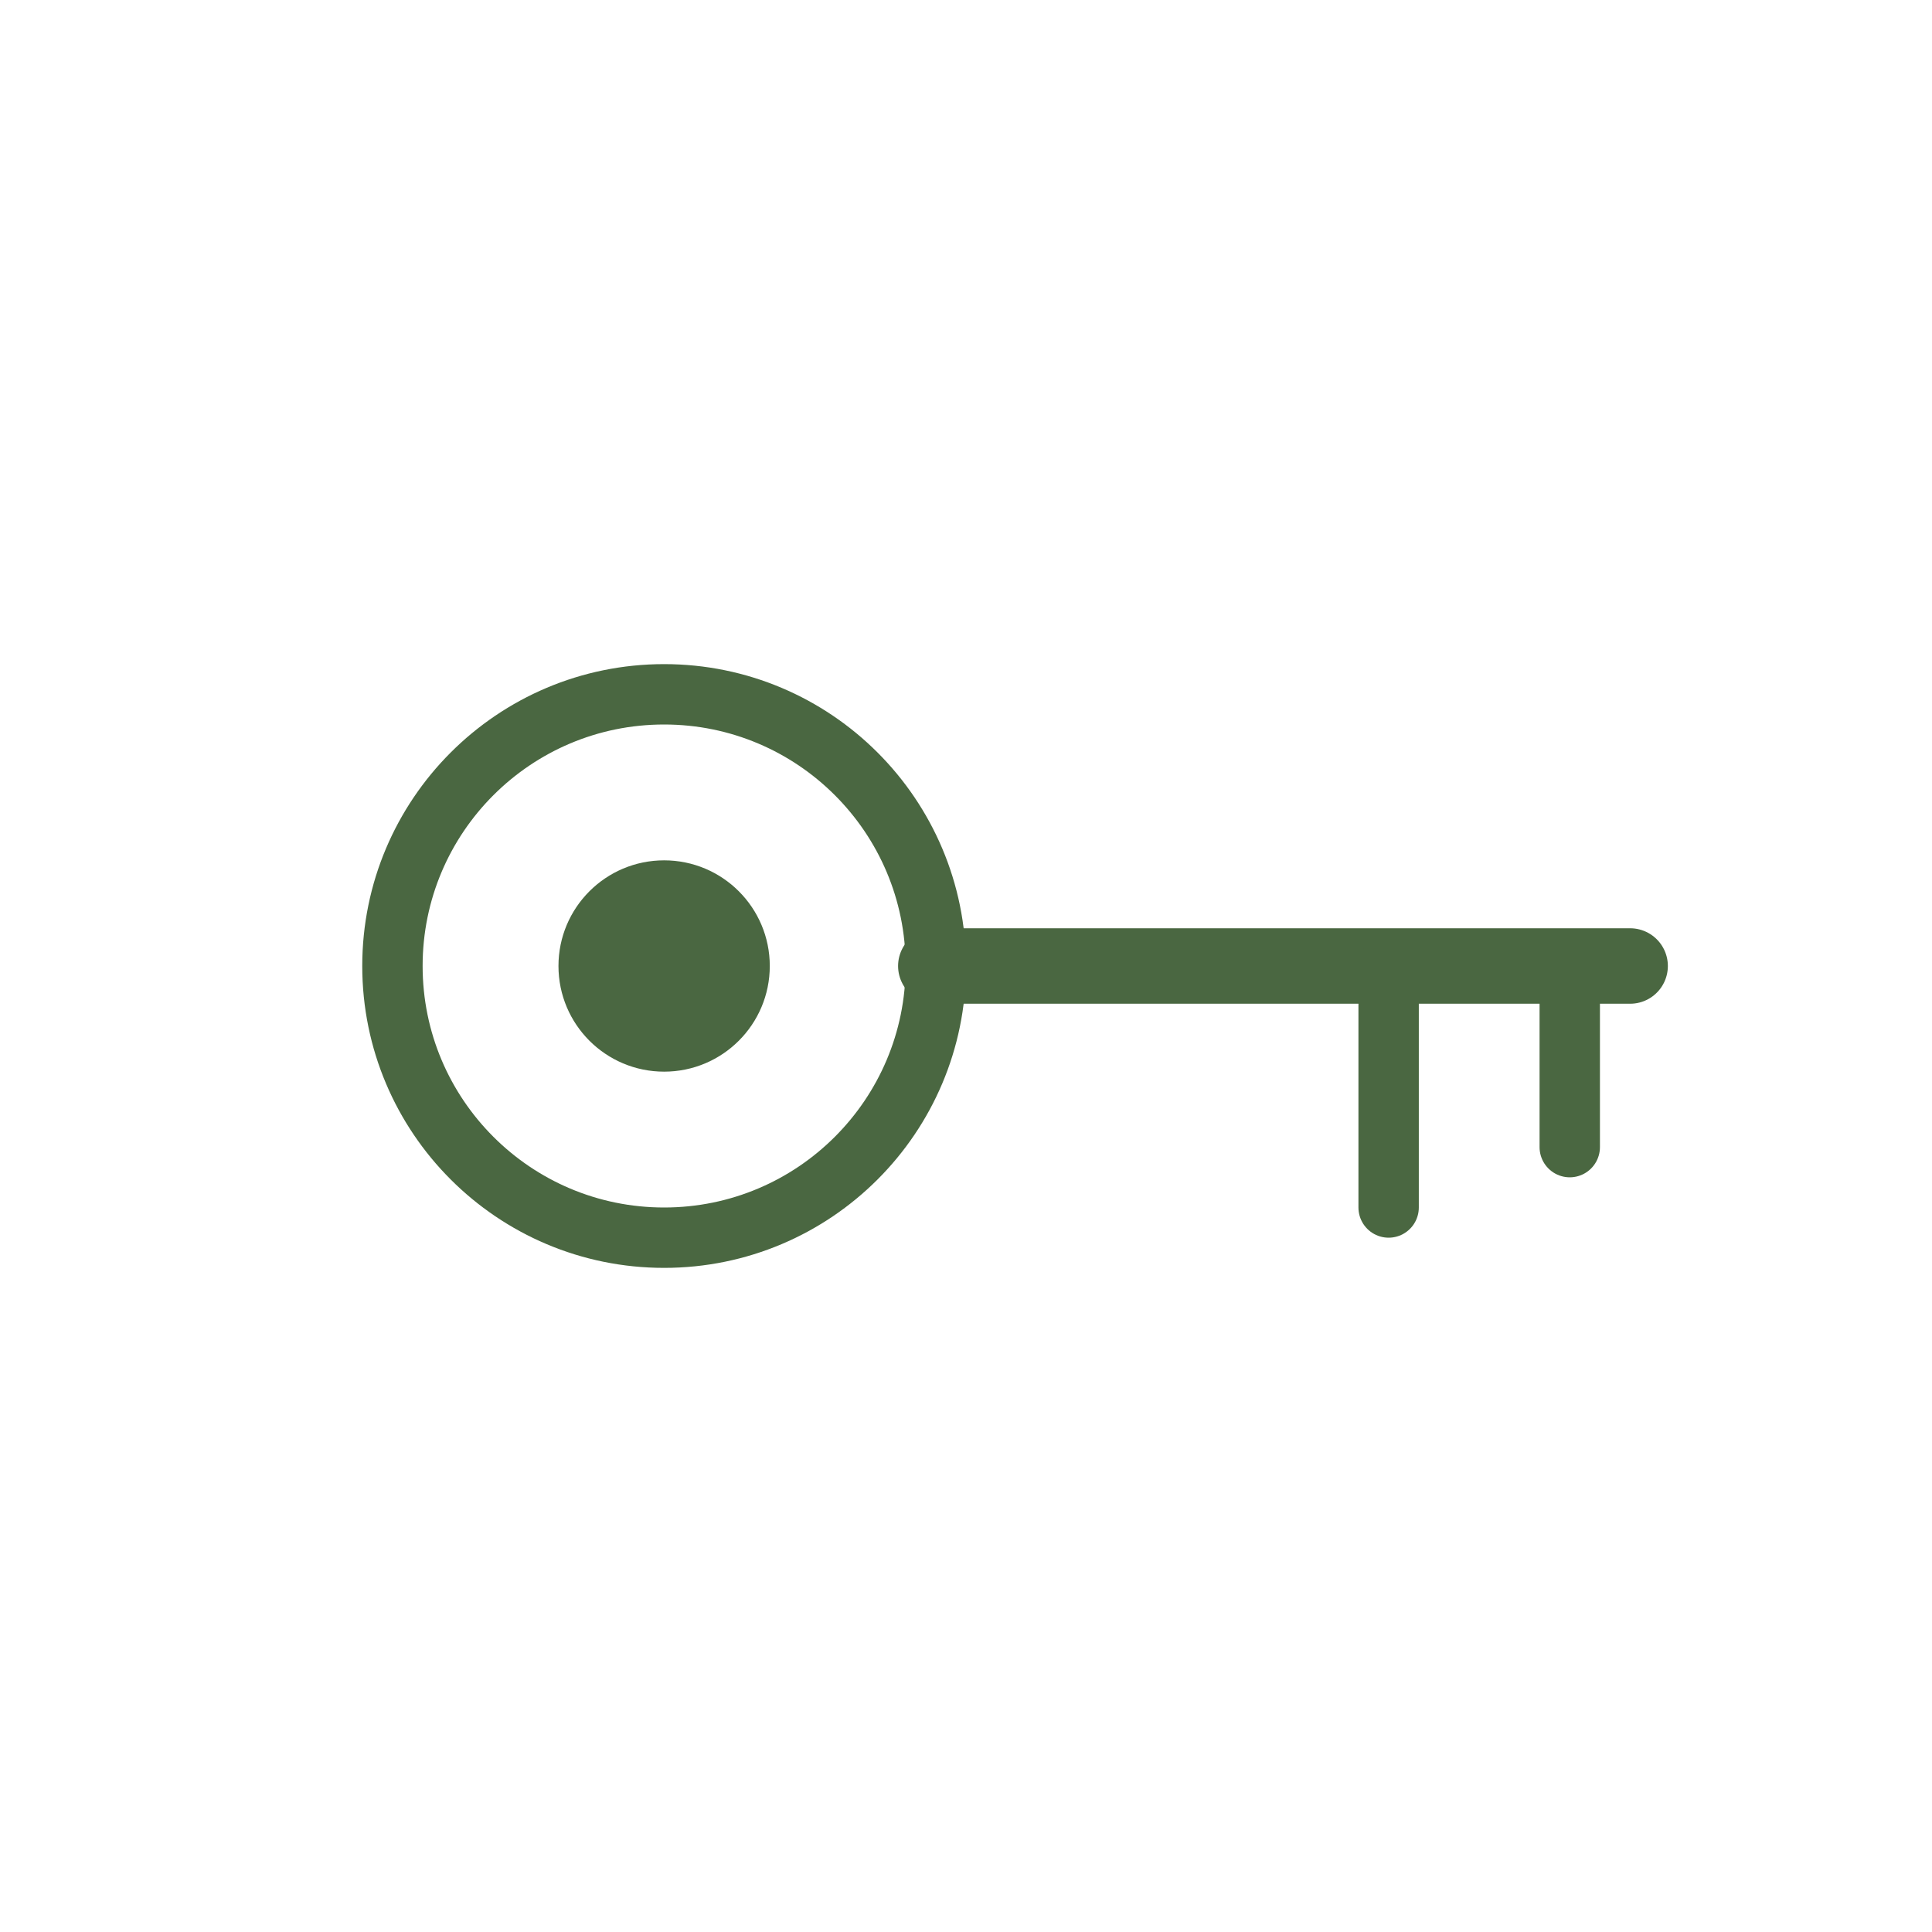
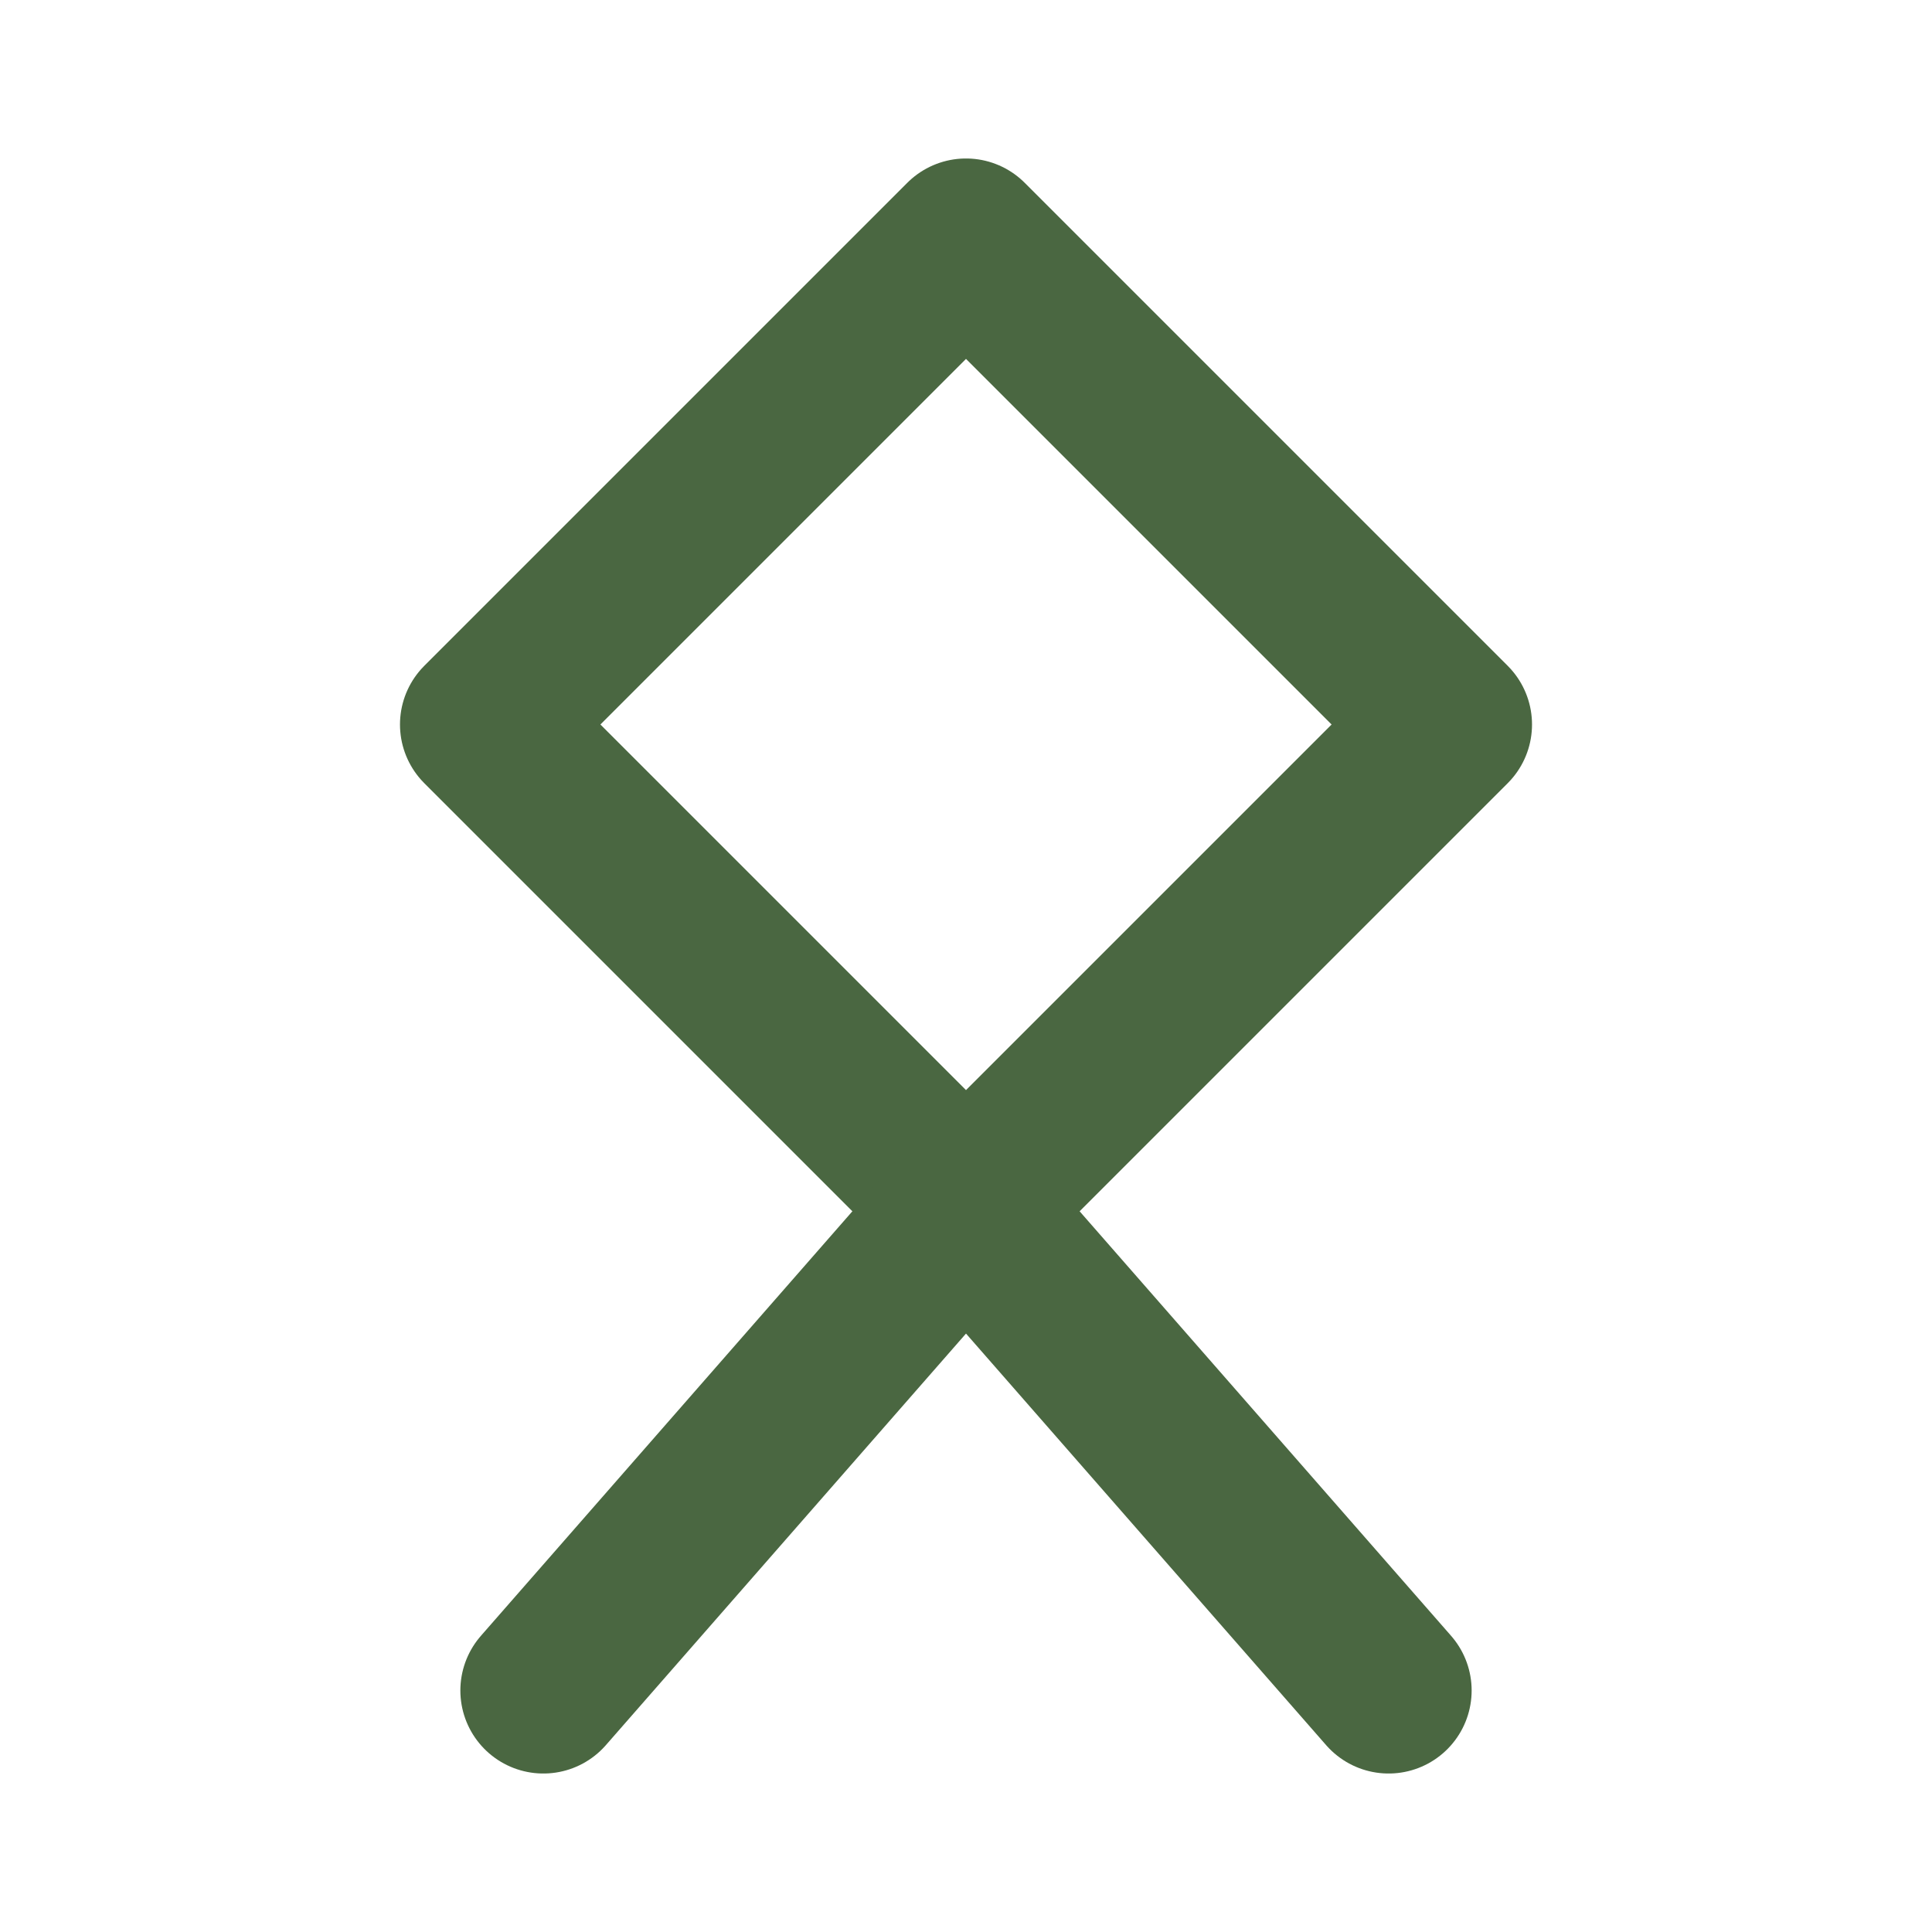
- <svg xmlns="http://www.w3.org/2000/svg" viewBox="0 0 64 64" role="img" aria-label="auth glyph">
-   <g stroke="#4a6741" fill="none" stroke-linecap="round">
-     <circle cx="22" cy="32" r="9" stroke-width="2" />
-     <circle cx="22" cy="32" r="3" fill="#4a6741" />
-     <line x1="31" y1="32" x2="54" y2="32" stroke-width="2.5" />
-     <line x1="46" y1="32" x2="46" y2="40" stroke-width="2" />
-     <line x1="52" y1="32" x2="52" y2="38" stroke-width="2" />
+ <svg xmlns="http://www.w3.org/2000/svg" viewBox="0 0 64 64" role="img" aria-label="othala rune: home and inheritance — the estate.">
+   <g stroke="#4a6741" fill="none" stroke-width="5.5" stroke-linecap="round" stroke-linejoin="round">
+     <path d="M32 8 L48 24 L32 40 L16 24 Z" />
+     <line x1="32" y1="40" x2="18" y2="56" />
+     <line x1="32" y1="40" x2="46" y2="56" />
  </g>
</svg>
